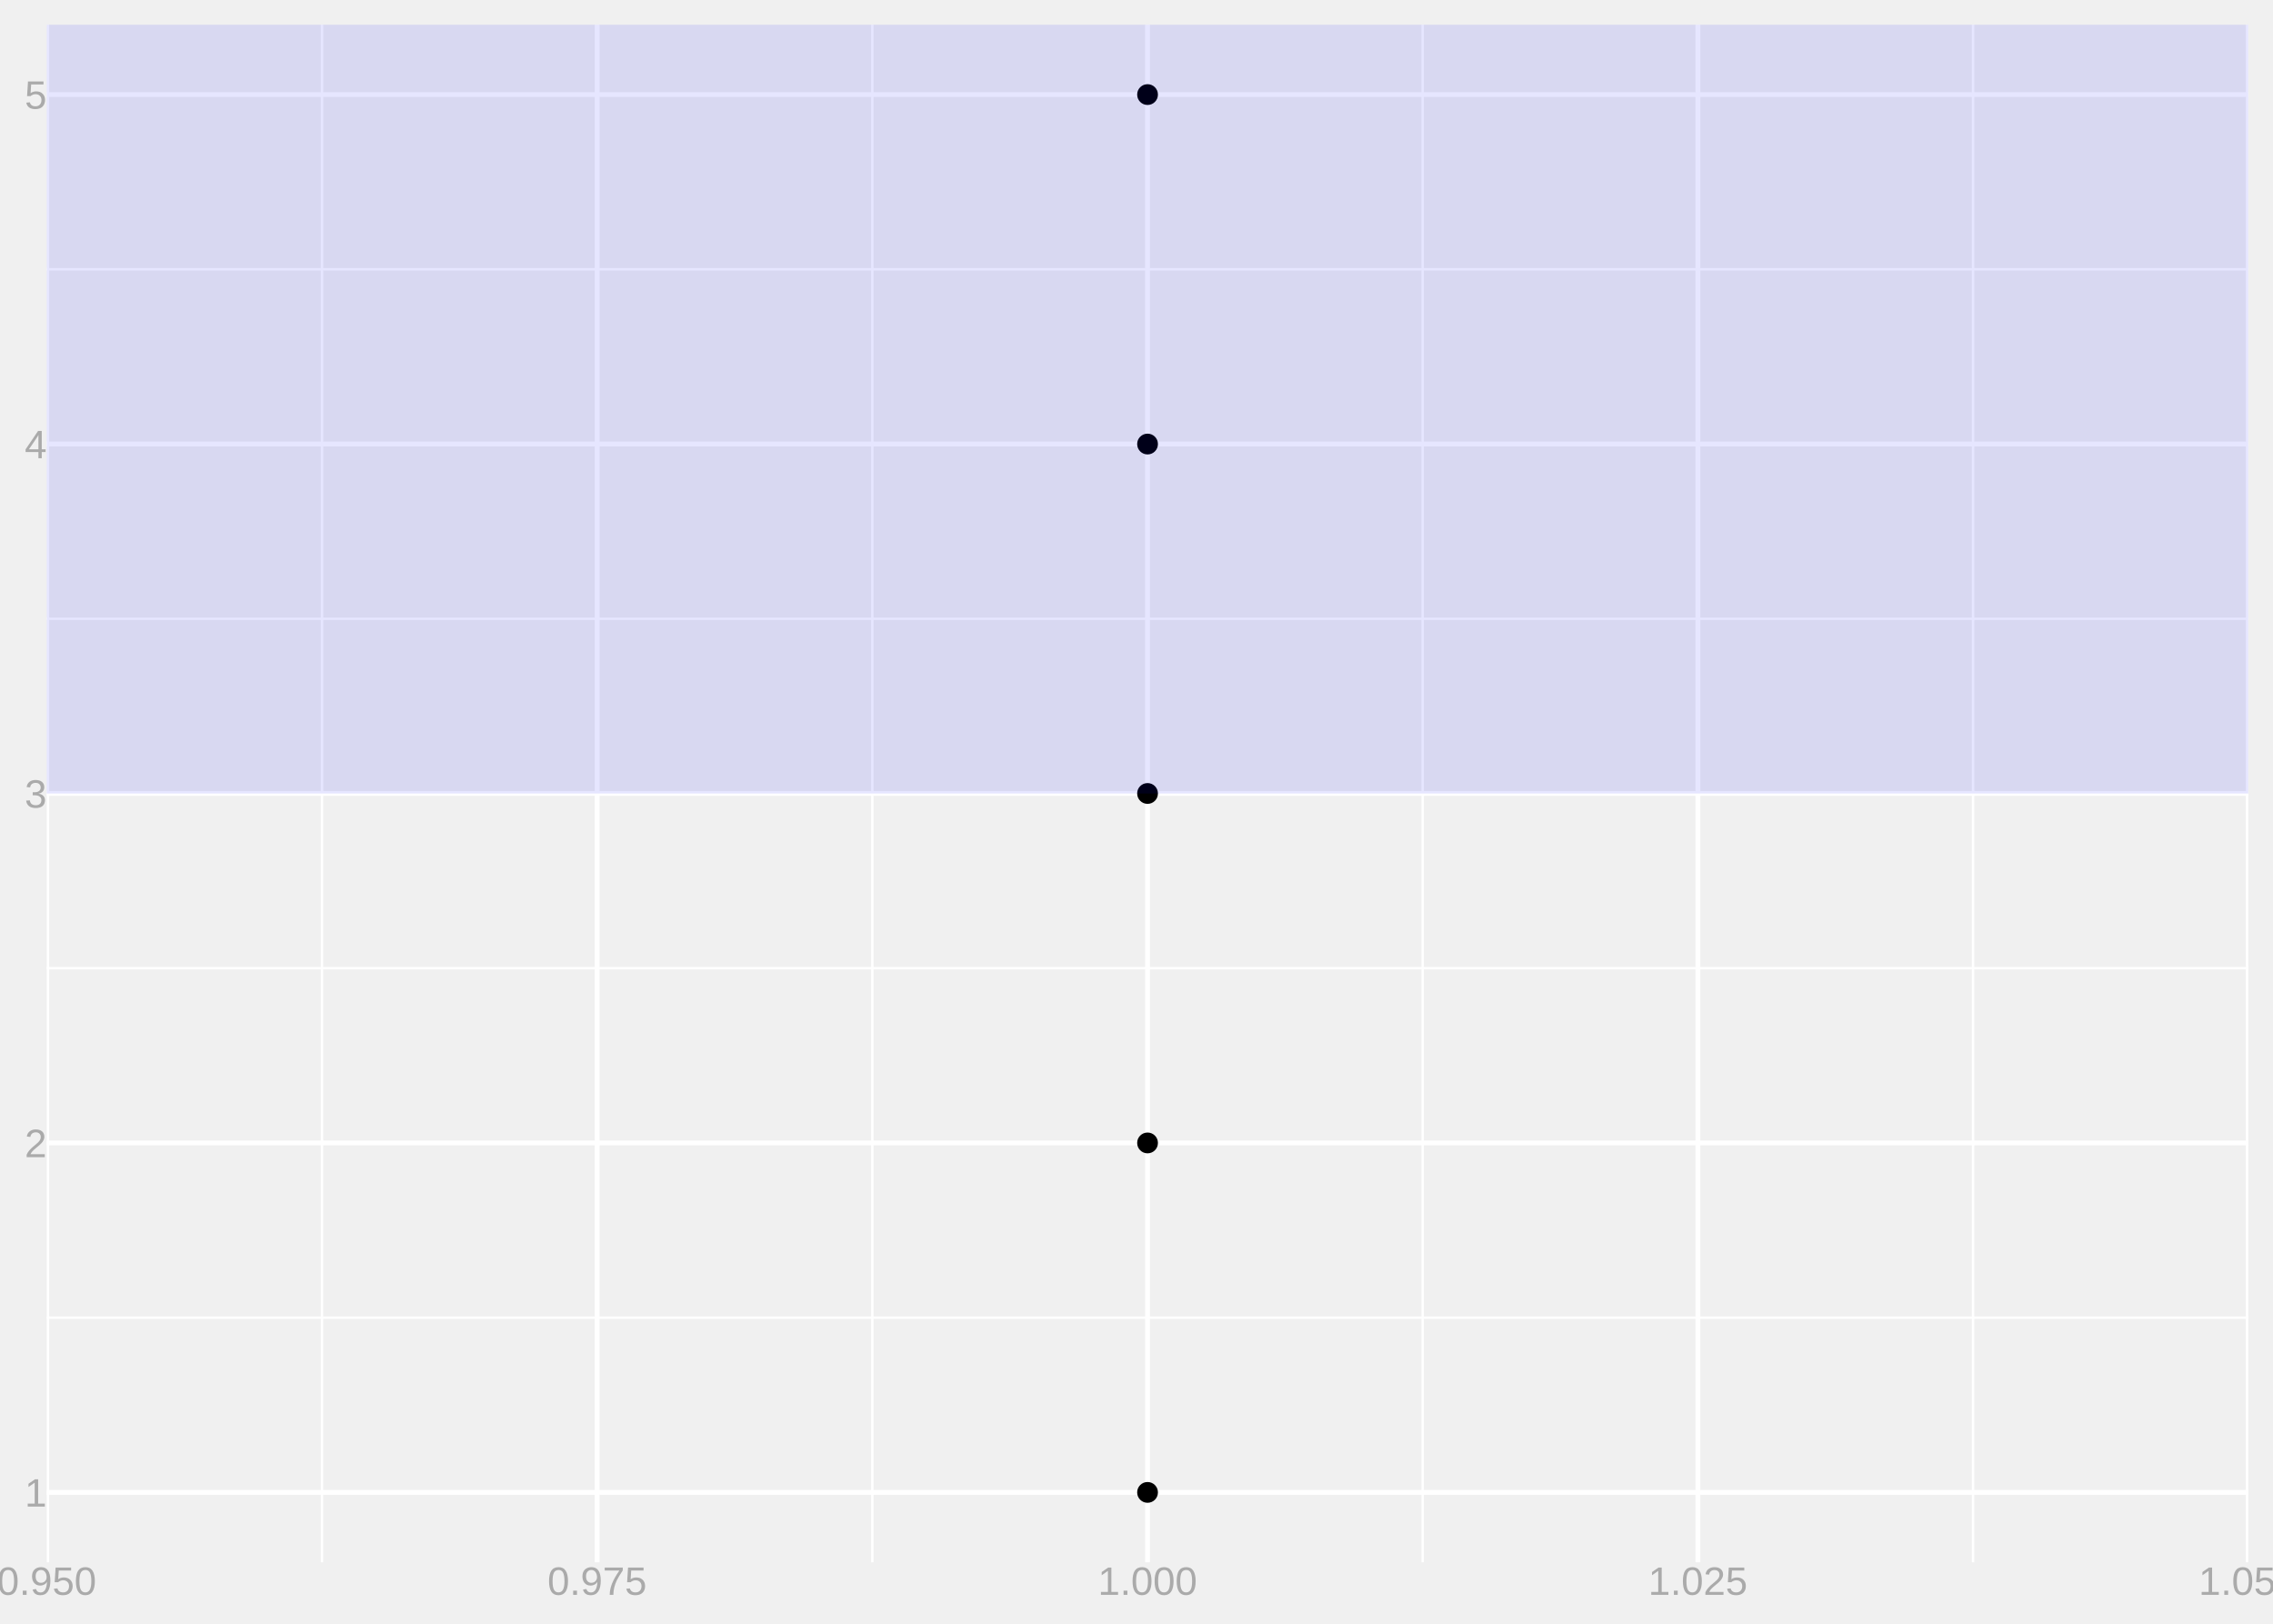
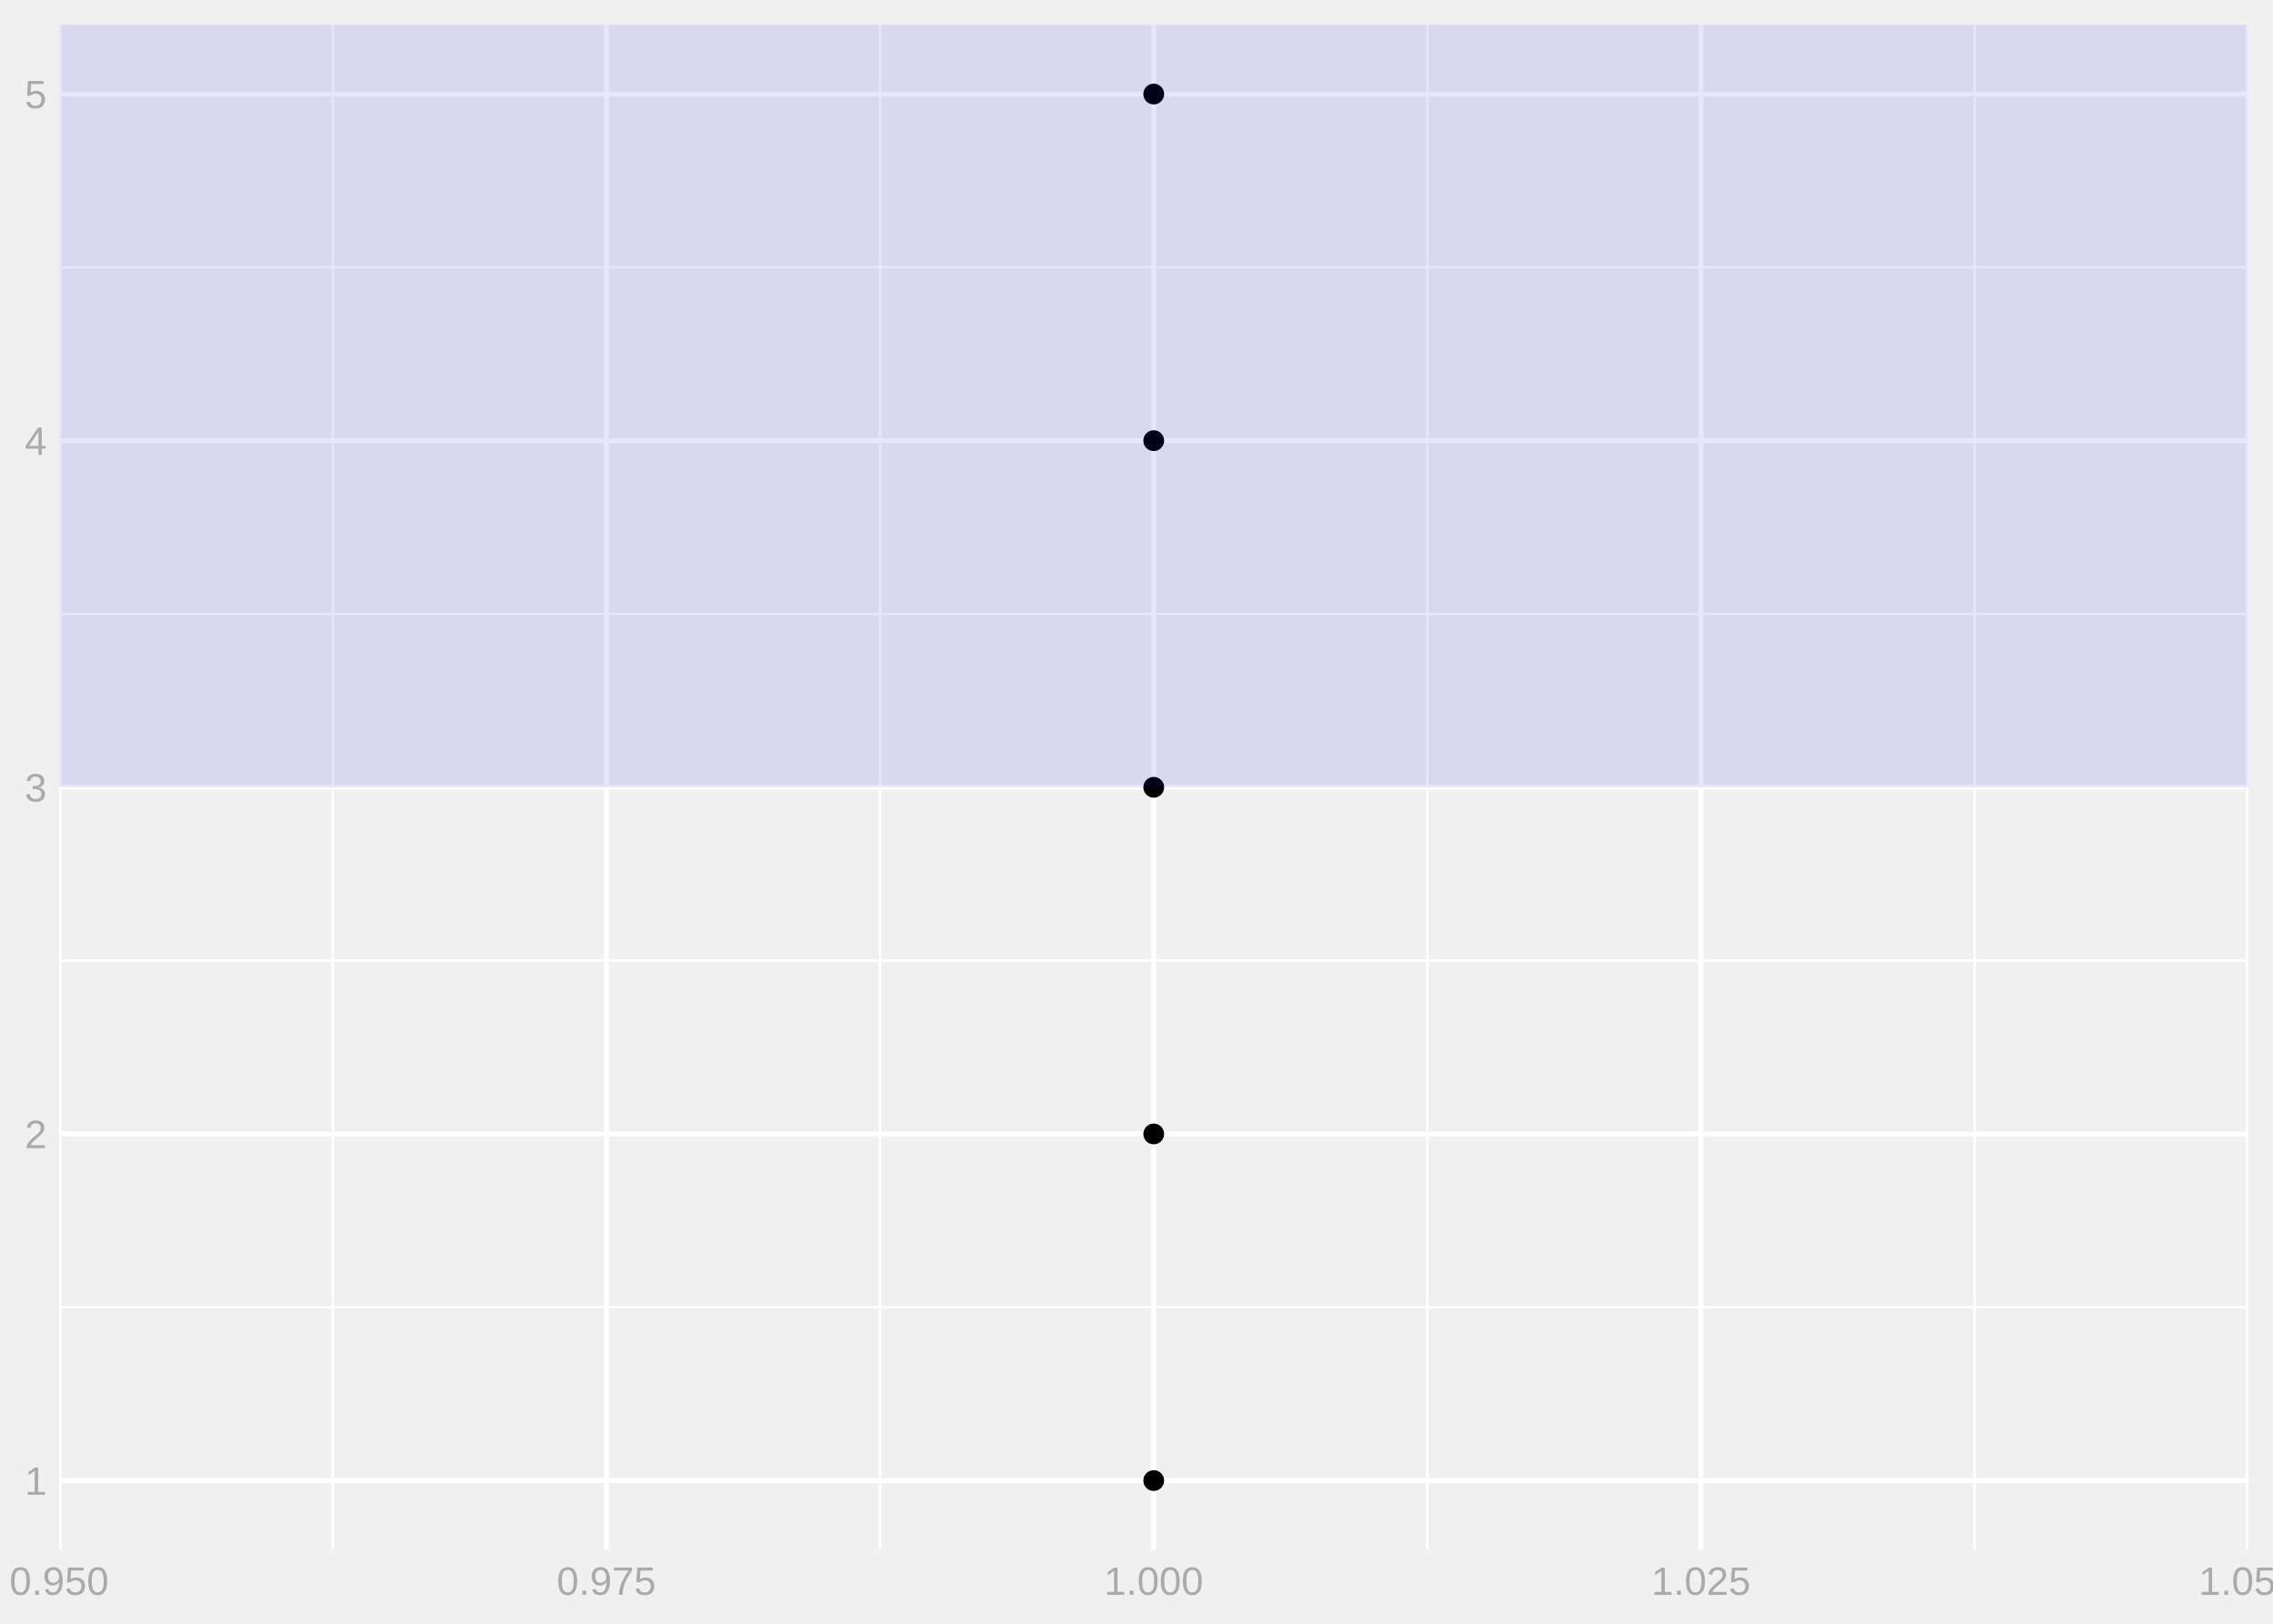
<svg xmlns="http://www.w3.org/2000/svg" width="504.00pt" height="360.00pt" viewBox="0 0 504.00 360.00">
  <g class="svglite">
    <defs>
      <style type="text/css">
    .svglite line, .svglite polyline, .svglite polygon, .svglite path, .svglite rect, .svglite circle {
      fill: none;
      stroke: #000000;
      stroke-linecap: round;
      stroke-linejoin: round;
      stroke-miterlimit: 10.00;
    }
    .svglite text {
      white-space: pre;
    }
    .svglite g.glyphgroup path {
      fill: inherit;
      stroke: none;
    }
  </style>
    </defs>
    <rect width="100%" height="100%" style="stroke: none; fill: none;" />
    <defs>
      <clipPath id="cpMC4wMHw1MDQuMDB8MC4wMHwzNjAuMDA=">
        <rect x="0.00" y="0.00" width="504.00" height="360.00" />
      </clipPath>
    </defs>
    <g clip-path="url(#cpMC4wMHw1MDQuMDB8MC4wMHwzNjAuMDA=)">
      <rect x="0.00" y="0.00" width="504.00" height="360.00" style="stroke-width: 1.07; stroke: none;" />
    </g>
    <defs>
-       <clipPath id="cpMTAuMzd8NDk4LjUyfDUuNDh8MzQ2LjM3">
-         <rect x="10.37" y="5.48" width="488.15" height="340.89" />
+       <clipPath id="cpMTMuMTF8NDk4LjUyfDUuNDh8MzQzLjYz">
+         <rect x="13.11" y="5.48" width="485.41" height="338.15" />
      </clipPath>
    </defs>
-     <g clip-path="url(#cpMTAuMzd8NDk4LjUyfDUuNDh8MzQ2LjM3)">
-       <rect x="10.37" y="5.48" width="488.15" height="340.89" style="stroke-width: 1.07; stroke: none;" />
-       <polyline points="10.37,292.14 498.52,292.14 " style="stroke-width: 0.53; stroke: #FFFFFF; stroke-linecap: butt;" />
-       <polyline points="10.37,214.66 498.52,214.66 " style="stroke-width: 0.53; stroke: #FFFFFF; stroke-linecap: butt;" />
-       <polyline points="10.37,137.19 498.52,137.19 " style="stroke-width: 0.53; stroke: #FFFFFF; stroke-linecap: butt;" />
-       <polyline points="10.37,59.71 498.52,59.71 " style="stroke-width: 0.53; stroke: #FFFFFF; stroke-linecap: butt;" />
-       <polyline points="71.39,346.37 71.39,5.48 " style="stroke-width: 0.53; stroke: #FFFFFF; stroke-linecap: butt;" />
-       <polyline points="193.43,346.37 193.43,5.48 " style="stroke-width: 0.53; stroke: #FFFFFF; stroke-linecap: butt;" />
-       <polyline points="315.46,346.37 315.46,5.48 " style="stroke-width: 0.53; stroke: #FFFFFF; stroke-linecap: butt;" />
-       <polyline points="437.50,346.37 437.50,5.48 " style="stroke-width: 0.53; stroke: #FFFFFF; stroke-linecap: butt;" />
-       <polyline points="10.37,330.88 498.52,330.88 " style="stroke-width: 1.07; stroke: #FFFFFF; stroke-linecap: butt;" />
-       <polyline points="10.37,253.40 498.52,253.40 " style="stroke-width: 1.07; stroke: #FFFFFF; stroke-linecap: butt;" />
-       <polyline points="10.37,175.92 498.52,175.92 " style="stroke-width: 1.07; stroke: #FFFFFF; stroke-linecap: butt;" />
-       <polyline points="10.37,98.45 498.52,98.45 " style="stroke-width: 1.07; stroke: #FFFFFF; stroke-linecap: butt;" />
-       <polyline points="10.37,20.97 498.52,20.97 " style="stroke-width: 1.07; stroke: #FFFFFF; stroke-linecap: butt;" />
-       <polyline points="10.37,346.37 10.37,5.48 " style="stroke-width: 1.07; stroke: #FFFFFF; stroke-linecap: butt;" />
-       <polyline points="132.41,346.37 132.41,5.48 " style="stroke-width: 1.07; stroke: #FFFFFF; stroke-linecap: butt;" />
-       <polyline points="254.45,346.37 254.45,5.48 " style="stroke-width: 1.07; stroke: #FFFFFF; stroke-linecap: butt;" />
-       <polyline points="376.48,346.37 376.48,5.48 " style="stroke-width: 1.07; stroke: #FFFFFF; stroke-linecap: butt;" />
-       <polyline points="498.52,346.37 498.52,5.48 " style="stroke-width: 1.07; stroke: #FFFFFF; stroke-linecap: butt;" />
-       <circle cx="254.45" cy="330.88" r="1.95" style="stroke-width: 0.71; fill: #000000;" />
-       <circle cx="254.45" cy="253.40" r="1.95" style="stroke-width: 0.71; fill: #000000;" />
-       <circle cx="254.45" cy="175.92" r="1.95" style="stroke-width: 0.71; fill: #000000;" />
-       <circle cx="254.45" cy="98.45" r="1.95" style="stroke-width: 0.71; fill: #000000;" />
-       <circle cx="254.45" cy="20.97" r="1.95" style="stroke-width: 0.71; fill: #000000;" />
-       <rect x="10.37" y="5.48" width="488.15" height="170.45" style="stroke-width: 1.07; stroke: none; stroke-linecap: butt; stroke-linejoin: miter; fill: #0000FF; fill-opacity: 0.10;" />
+     <g clip-path="url(#cpMTMuMTF8NDk4LjUyfDUuNDh8MzQzLjYz)">
+       <rect x="13.11" y="5.48" width="485.41" height="338.15" style="stroke-width: 1.07; stroke: none;" />
+       <polyline points="13.11,289.83 498.52,289.83 " style="stroke-width: 0.53; stroke: #FFFFFF; stroke-linecap: butt;" />
+       <polyline points="13.11,212.98 498.52,212.98 " style="stroke-width: 0.53; stroke: #FFFFFF; stroke-linecap: butt;" />
+       <polyline points="13.11,136.13 498.52,136.13 " style="stroke-width: 0.53; stroke: #FFFFFF; stroke-linecap: butt;" />
+       <polyline points="13.11,59.28 498.52,59.28 " style="stroke-width: 0.53; stroke: #FFFFFF; stroke-linecap: butt;" />
+       <polyline points="73.79,343.63 73.79,5.48 " style="stroke-width: 0.53; stroke: #FFFFFF; stroke-linecap: butt;" />
+       <polyline points="195.14,343.63 195.14,5.48 " style="stroke-width: 0.53; stroke: #FFFFFF; stroke-linecap: butt;" />
+       <polyline points="316.49,343.63 316.49,5.48 " style="stroke-width: 0.53; stroke: #FFFFFF; stroke-linecap: butt;" />
+       <polyline points="437.84,343.63 437.84,5.48 " style="stroke-width: 0.53; stroke: #FFFFFF; stroke-linecap: butt;" />
+       <polyline points="13.11,328.26 498.52,328.26 " style="stroke-width: 1.07; stroke: #FFFFFF; stroke-linecap: butt;" />
+       <polyline points="13.11,251.41 498.52,251.41 " style="stroke-width: 1.07; stroke: #FFFFFF; stroke-linecap: butt;" />
+       <polyline points="13.11,174.55 498.52,174.55 " style="stroke-width: 1.07; stroke: #FFFFFF; stroke-linecap: butt;" />
+       <polyline points="13.11,97.70 498.52,97.70 " style="stroke-width: 1.07; stroke: #FFFFFF; stroke-linecap: butt;" />
+       <polyline points="13.11,20.85 498.52,20.85 " style="stroke-width: 1.07; stroke: #FFFFFF; stroke-linecap: butt;" />
+       <polyline points="13.11,343.63 13.11,5.48 " style="stroke-width: 1.07; stroke: #FFFFFF; stroke-linecap: butt;" />
+       <polyline points="134.46,343.63 134.46,5.48 " style="stroke-width: 1.07; stroke: #FFFFFF; stroke-linecap: butt;" />
+       <polyline points="255.82,343.63 255.82,5.48 " style="stroke-width: 1.07; stroke: #FFFFFF; stroke-linecap: butt;" />
+       <polyline points="377.17,343.63 377.17,5.48 " style="stroke-width: 1.07; stroke: #FFFFFF; stroke-linecap: butt;" />
+       <polyline points="498.52,343.63 498.52,5.48 " style="stroke-width: 1.07; stroke: #FFFFFF; stroke-linecap: butt;" />
+       <circle cx="255.82" cy="328.26" r="1.95" style="stroke-width: 0.71; fill: #000000;" />
+       <circle cx="255.82" cy="251.41" r="1.95" style="stroke-width: 0.71; fill: #000000;" />
+       <circle cx="255.82" cy="174.55" r="1.95" style="stroke-width: 0.71; fill: #000000;" />
+       <circle cx="255.82" cy="97.70" r="1.95" style="stroke-width: 0.71; fill: #000000;" />
+       <circle cx="255.82" cy="20.85" r="1.95" style="stroke-width: 0.71; fill: #000000;" />
+       <rect x="13.11" y="5.48" width="485.41" height="169.08" style="stroke-width: 1.07; stroke: none; stroke-linecap: butt; stroke-linejoin: miter; fill: #0000FF; fill-opacity: 0.10;" />
    </g>
    <g clip-path="url(#cpMC4wMHw1MDQuMDB8MC4wMHwzNjAuMDA=)">
-       <text x="7.92" y="334.03" text-anchor="middle" style="font-size: 8.80px;fill: #AAAAAA; font-family: &quot;Arial&quot;;" textLength="4.89px" lengthAdjust="spacingAndGlyphs">1</text>
-       <text x="7.92" y="256.55" text-anchor="middle" style="font-size: 8.80px;fill: #AAAAAA; font-family: &quot;Arial&quot;;" textLength="4.89px" lengthAdjust="spacingAndGlyphs">2</text>
-       <text x="7.92" y="179.07" text-anchor="middle" style="font-size: 8.80px;fill: #AAAAAA; font-family: &quot;Arial&quot;;" textLength="4.89px" lengthAdjust="spacingAndGlyphs">3</text>
-       <text x="7.92" y="101.60" text-anchor="middle" style="font-size: 8.80px;fill: #AAAAAA; font-family: &quot;Arial&quot;;" textLength="4.89px" lengthAdjust="spacingAndGlyphs">4</text>
-       <text x="7.92" y="24.12" text-anchor="middle" style="font-size: 8.80px;fill: #AAAAAA; font-family: &quot;Arial&quot;;" textLength="4.89px" lengthAdjust="spacingAndGlyphs">5</text>
-       <text x="10.37" y="353.60" text-anchor="middle" style="font-size: 8.80px;fill: #AAAAAA; font-family: &quot;Arial&quot;;" textLength="22.00px" lengthAdjust="spacingAndGlyphs">0.950</text>
-       <text x="132.41" y="353.60" text-anchor="middle" style="font-size: 8.80px;fill: #AAAAAA; font-family: &quot;Arial&quot;;" textLength="22.00px" lengthAdjust="spacingAndGlyphs">0.975</text>
-       <text x="254.45" y="353.60" text-anchor="middle" style="font-size: 8.80px;fill: #AAAAAA; font-family: &quot;Arial&quot;;" textLength="22.00px" lengthAdjust="spacingAndGlyphs">1.000</text>
-       <text x="376.48" y="353.60" text-anchor="middle" style="font-size: 8.80px;fill: #AAAAAA; font-family: &quot;Arial&quot;;" textLength="22.00px" lengthAdjust="spacingAndGlyphs">1.025</text>
+       <text x="7.92" y="331.41" text-anchor="middle" style="font-size: 8.80px;fill: #AAAAAA; font-family: &quot;Arial&quot;;" textLength="4.89px" lengthAdjust="spacingAndGlyphs">1</text>
+       <text x="7.92" y="254.56" text-anchor="middle" style="font-size: 8.80px;fill: #AAAAAA; font-family: &quot;Arial&quot;;" textLength="4.89px" lengthAdjust="spacingAndGlyphs">2</text>
+       <text x="7.92" y="177.70" text-anchor="middle" style="font-size: 8.80px;fill: #AAAAAA; font-family: &quot;Arial&quot;;" textLength="4.89px" lengthAdjust="spacingAndGlyphs">3</text>
+       <text x="7.92" y="100.85" text-anchor="middle" style="font-size: 8.80px;fill: #AAAAAA; font-family: &quot;Arial&quot;;" textLength="4.89px" lengthAdjust="spacingAndGlyphs">4</text>
+       <text x="7.92" y="24.00" text-anchor="middle" style="font-size: 8.80px;fill: #AAAAAA; font-family: &quot;Arial&quot;;" textLength="4.89px" lengthAdjust="spacingAndGlyphs">5</text>
+       <text x="13.11" y="353.60" text-anchor="middle" style="font-size: 8.80px;fill: #AAAAAA; font-family: &quot;Arial&quot;;" textLength="22.00px" lengthAdjust="spacingAndGlyphs">0.950</text>
+       <text x="134.46" y="353.60" text-anchor="middle" style="font-size: 8.80px;fill: #AAAAAA; font-family: &quot;Arial&quot;;" textLength="22.00px" lengthAdjust="spacingAndGlyphs">0.975</text>
+       <text x="255.82" y="353.60" text-anchor="middle" style="font-size: 8.80px;fill: #AAAAAA; font-family: &quot;Arial&quot;;" textLength="22.00px" lengthAdjust="spacingAndGlyphs">1.000</text>
+       <text x="377.17" y="353.60" text-anchor="middle" style="font-size: 8.80px;fill: #AAAAAA; font-family: &quot;Arial&quot;;" textLength="22.00px" lengthAdjust="spacingAndGlyphs">1.025</text>
      <text x="498.52" y="353.60" text-anchor="middle" style="font-size: 8.80px;fill: #AAAAAA; font-family: &quot;Arial&quot;;" textLength="22.00px" lengthAdjust="spacingAndGlyphs">1.050</text>
    </g>
  </g>
</svg>
